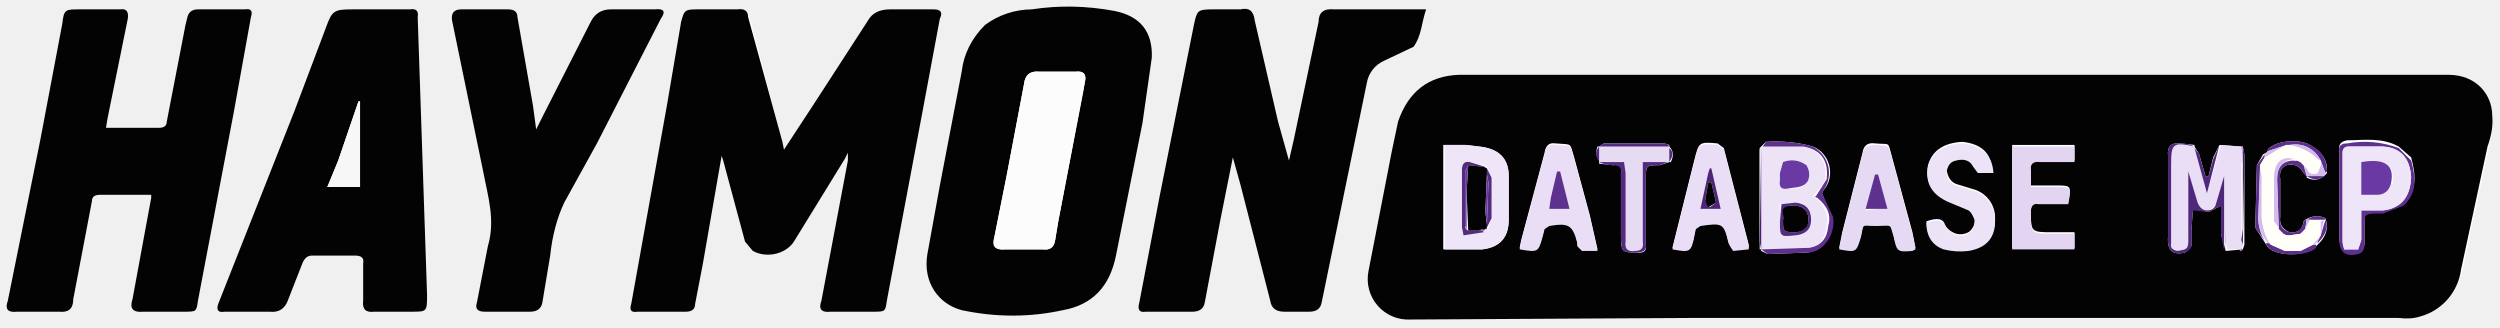
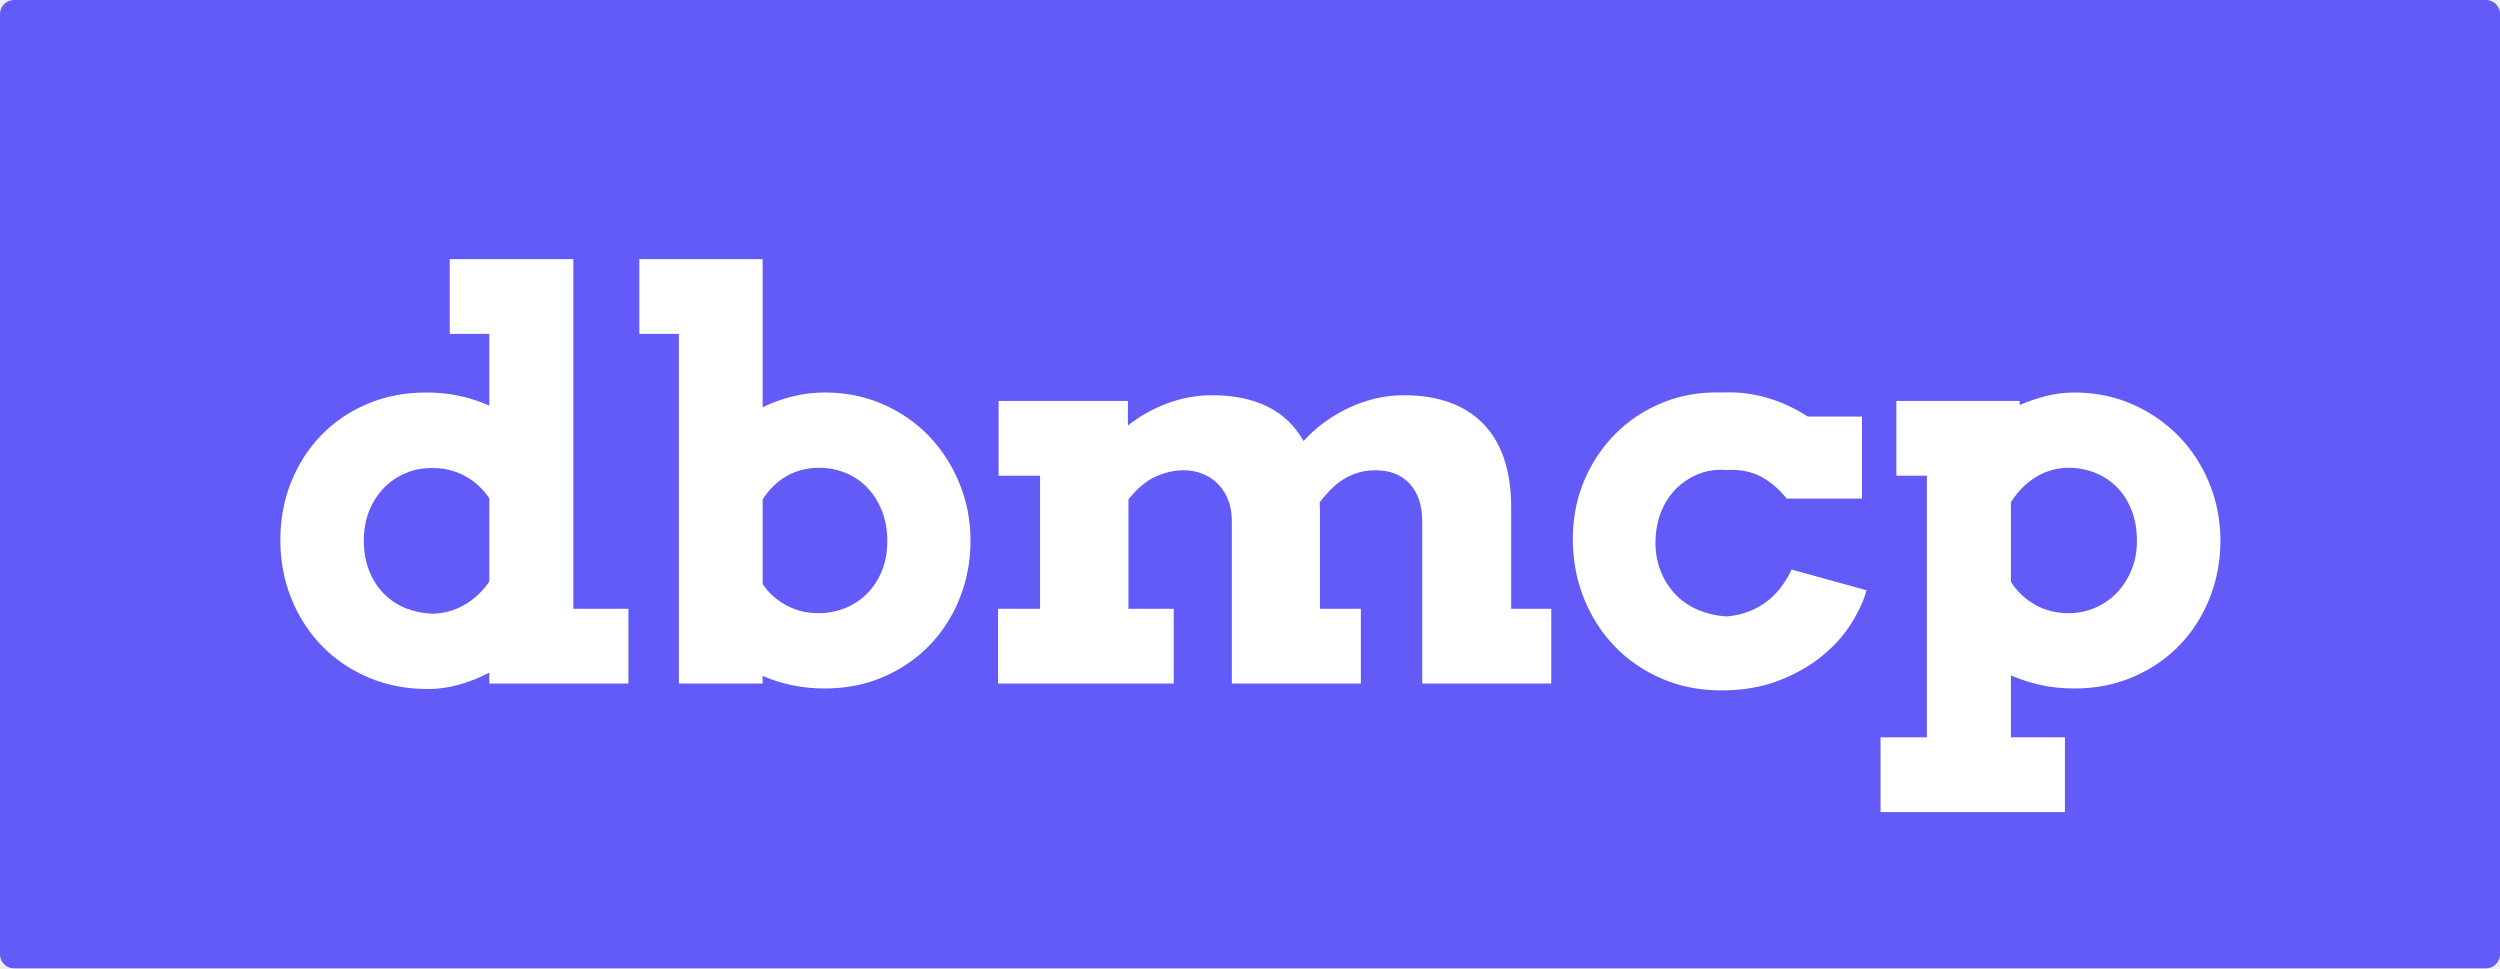
- <svg xmlns="http://www.w3.org/2000/svg" xml:space="preserve" viewBox="89 200 1604 210">
-   <path fill="#fffefe" d="m1669 373 17-79q3-11 2-20c0-13-10-26-28-26h-635a38 38 0 0 0-38 30l-4 19q-9 38-16 77a26 26 0 0 0 27 31l7-1h627q8 1 14-1 22-7 27-30M643 400h7c7 0 7 0 8-7l34-181q3-6-4-6h-28a14 14 0 0 0-14 7l-35 54-19 29-1-5-21-80q-1-5-7-5h-27c-8 0-8 1-10 8l-9 53-23 128q-2 6 4 5h31q6 0 6-5l5-26 12-69 1 3 14 52 5 6c9 5 22 2 27-7l32-52 2-4v5l-17 90q-3 8 6 7zm354-170q4-10 7-24h-59q-9-1-10 8l-16 76-3 13-7-25-15-65q-1-9-9-7h-18c-10 0-10 1-12 10l-22 110-13 68q-2 7 4 6h30q7 0 8-6l10-53 8-40 5 18 19 74q2 7 9 7h16q7 0 8-6l29-141q2-10 11-14zm-276-13a51 51 0 0 0-15 29l-14 73-8 44q-3 28 22 36 33 7 65 0 28-5 34-35l17-85 6-42q2-25-24-30-27-5-53-1a51 51 0 0 0-30 11M207 400c8 0 8 0 9-7l23-121 11-61q2-5-4-5h-30q-6 0-7 6l-1 4-12 62q0 4-5 4h-34l1-6 13-64q1-7-5-6h-26c-9 0-10 0-11 9l-14 74-21 104q-3 8 6 7h27q9 1 9-8l12-63q0-4 5-4h33v2l-11 65q-4 9 6 8zm156-12-6-177q1-6-5-5h-37c-12 0-13 1-17 12l-20 53-49 124q-2 5 4 5h29q9 0 12-8l9-23q2-5 6-5h28q6 0 5 5v24q-1 8 7 7h24c10 0 10 0 10-12m39-30-7 36q-2 6 5 6h29q7 0 8-6l5-30q2-19 9-34l21-38 41-80q5-7-4-6h-28q-9 0-13 8l-31 61-4 8-2-15-10-57q0-5-6-5h-30q-8 0-6 7l20 97c3 16 8 31 3 48" />
-   <path fill="#030303" d="M1668 373a36 36 0 0 1-26 30q-6 2-14 1h-455l-179 1a26 26 0 0 1-27-31l15-77 4-19q10-29 39-30h635c18 0 28 13 28 26q1 9-3 20zm-125-75-2 1-4 7-1 40 7 11c4 8 26 8 32 1l1-1 1-1q7-7 4-16-6-3-13 1l-1 1q-1 8-9 7-7-3-6-10v-24q-1-7 4-9 7-2 11 5l2 2v1q6 3 11-1l2-2v-2q0-11-13-17c-8-3-21-1-25 4v1zm-15 62 1-3v-58l-1-5h-2l-13-1-4 8-3 12h-2l-4-14-3-5v-1l-9-1q-9-1-8 8v52q-1 13 11 10l4-4v-10l1-14 10 2 8-4v18l3 11zm-310-64v59l1 5v1l4 2 26-1c11-2 18-13 15-23l-6-15 1-2c8-9 4-24-7-28q-14-4-30-3l-3 3zm-104-2q-2 5 1 9v2l9 1q6-1 5 5v40c0 11 1 11 10 11q7 1 6-5v-42c0-9 0-9 9-9l6-2h1q3-6-1-10v-1l-3-1h-39l-3 2zm-85-1h-14v67h25q17-2 17-19v-28q0-17-19-19zm287 56-13-48c-3-11-1-8-11-9q-7-1-8 6l-13 51-2 10c11 2 11 2 14-8 2-9 0-7 9-7 12 0 10-2 12 7s2 9 12 9l2-1zm-207-11-10-37c-3-10-1-8-12-9q-6-1-7 6l-15 56-1 5c12 2 12 2 15-9l1-4q0-2 3-2c12-2 15-1 18 11v2l3 3h10zm283-29q-2-7 6-6h22v-10h-40v66h40v-10h-14c-14 0-14 0-14-14q0-5 5-5h19c2-11 2-11-8-11h-16zm-230 50c11 2 12 2 14-8l1-5 3-2c14-2 15-2 18 11l1 2 2 2h10v-2l-16-62-4-3c-12-1-12-1-15 11zm175-14q-1-7-12-3 0 13 11 16l16 2q18-3 17-22a19 19 0 0 0-12-16l-13-4q-5-2-6-9 1-6 6-7 8-2 11 4l3 4h9q0-17-19-19-18 1-22 15-3 16 14 23l12 4 4 8q0 5-4 8-8 4-15-4m299-44-8-7c-11-6-22-4-33-4q-6 1-5 6v57q0 11 12 8 4 0 4-5v-13c0-6 0-7 8-7h4q7-2 13-6c9-7 8-18 5-29" />
-   <path fill="#030303" d="M642 400h-20q-9 1-6-7l17-90v-5l-2 4-32 52c-5 9-18 12-27 7l-5-6-14-52-1-3-12 69-5 26q0 5-6 5h-31q-6 1-4-5l23-128 9-53c2-7 2-8 10-8h26q7-1 7 5l22 80 1 5 19-29 35-54q4-7 14-7h28q7 0 4 6l-11 59-23 122c-1 7-1 7-9 7zm354-170-19 9a19 19 0 0 0-11 14l-29 141q-1 6-8 6h-16q-8 0-9-7l-19-74-5-18-8 40-10 53q-1 6-8 6h-30q-6 1-4-6l13-68 22-110c2-9 2-10 12-10h18q8-2 9 7l15 65 7 25 3-13 16-76q0-9 10-8h59c-3 9-3 17-8 24m-275-14a51 51 0 0 1 30-10q26-4 53 1 25 5 24 30l-6 42-17 85q-6 30-34 35-32 7-65 0c-15-4-25-18-22-36l8-44 14-73q2-17 15-30m63 42 1-5q2-8-6-7h-23q-9-1-10 8l-11 58-8 40q-3 9 7 8h24q7 1 8-6l2-12zM207 400h-26q-10 1-7-8l12-65v-2h-33q-5 0-5 4l-12 63q0 9-9 8h-27q-9 1-6-7l21-104 14-74c1-9 2-9 11-9h26q6-1 5 6l-13 64-1 6h34q5 0 5-4l12-62 1-4q1-6 7-6h30q6-1 4 5l-11 61-23 121c-1 7-1 7-9 7m156-11c0 11 0 11-10 11h-24q-8 1-7-7v-24q1-5-5-5h-28q-4 0-6 5l-9 23q-3 9-12 8h-29q-6 1-4-5l49-124 20-53c4-11 5-12 17-12h37q6-1 5 5zm-57-86-7 17h21v-55h-1zm96 55c5-17 0-32-3-48l-20-97q-1-7 6-7h30q6 0 6 5l10 57 2 15 4-8 31-61q4-8 13-8h28q9-1 4 6l-41 80-21 38q-7 15-9 34l-5 30q-1 6-8 6h-29q-7 0-5-6z" />
-   <path fill="#EDE3F7" d="M1219 294h26q17 3 15 21-2 5-8 11l2 1q9 8 7 18-2 14-12 14l-31 1v-65zm12 22q0 5 5 5c4 0 10 1 13-5q2-5-1-10-7-5-15-2l-2 7zm0 15v11c0 10 0 10 10 9q10-1 10-10 0-10-9-11z" />
-   <path fill="#E9DEF5" d="m1514 293 13 1 1 9-1 2v49l1 3v1l-1 1-2 1h-7l-1-6-1-15v-26l-5 17q-1 4-6 5-4 1-6-5l-6-20v45c0 6-3 5-7 6q-5-1-4-6v-50c0-13 1-14 15-11v1l8 29z" />
-   <path fill="#EEE5F8" d="m1030 293 8 1q19 2 19 19v28q0 17-17 19h-24v-67zm13 54 1-1 2-6v-26l-3-7-1-1-10-2q-5-1-5 5v37l1 5 13-3z" />
-   <path fill="#E6D9F3" d="m1316 350 2 10-2 1c-10 1-10 0-12-9-3-9 0-7-12-7-9 0-7-2-9 7-3 10-3 10-14 8l2-10 13-51q1-6 8-6c10 1 8-1 11 9zm-22-16h6l-6-22h-2l-6 23z" />
-   <path fill="#E9DEF5" d="m1109 339 5 22h-10l-3-3v-2c-3-12-6-13-18-11l-3 2-1 4c-3 11-3 11-15 9l1-5 15-56q1-7 7-6c11 1 9-1 12 9zm-25-11-1 6h13l-6-24h-2z" />
-   <path fill="#E3D5F1" d="M1392 310v10h16c10 0 10 0 8 11h-19q-5-1-5 5c0 14 0 14 14 14h14v10h-40v-66h40v10h-22q-7-1-6 6" />
-   <path fill="#E9DEF5" d="m1162 360 14-56c3-12 3-12 15-11l4 3 16 62v2l-10 1-2-3-1-2c-3-13-4-13-18-11l-3 2-1 5c-2 10-3 10-14 8m23-49-5 23h13l-6-26h-1z" />
-   <path fill="#EDE3F7" d="M1338 346q6 8 14 4 4-3 4-8 0-4-4-7l-12-5q-17-7-14-23 4-14 22-15 19 2 20 19h-10l-3-4q-3-6-11-4-5 1-6 7 0 7 6 9l13 4q11 5 12 17 1 18-17 21-8 1-16-1-11-4-11-17 10-4 13 3" />
-   <path fill="#E7DBF4" d="M1115 304v-10h45v10h-17v50q1 7-5 7-7 1-6-6v-44l-1-7z" />
-   <path fill="#50287B" d="M1497 294c-14-3-15-2-15 12v50q-1 4 4 5c4-1 7 0 7-6v-45l6 20q2 5 6 5 5 0 6-5l5-17v48l-2-11v-18l-8 4-10-1-1 13v10q-1 3-4 4-12 3-11-10v-52q-1-9 8-8 5 0 9 2" />
-   <path fill="#5E318E" d="M1636 303c3 11 4 21-5 29l-13 5h-4c-8 0-8 1-8 8v12q0 5-4 6-12 3-12-9v-57q-1-5 5-5 17-3 33 3zm-44 13v40l1 4h9l2-6v-19h14q17-2 18-21-1-19-19-20h-21q-4 0-4 4z" />
-   <path fill="#552B82" d="M1115 304h16l1 7v44q-1 7 6 6 6 0 5-6v-51h16l-5 2c-9 0-9 0-9 9v42q1 5-6 5c-9 0-10 0-10-11v-40q1-5-5-5-5 0-9-2" />
-   <path fill="#5E318E" d="m1219 360 31-1q11-2 12-14 3-10-7-18l-2-1h1l7-11q2-18-15-21h-26l2-3q16-1 30 3a19 19 0 0 1 7 28l-1 2 7 15c2 10-5 22-15 23l-27 1z" />
-   <path fill="#5B2F8A" d="m1569 313-2-2q-4-7-11-5-5 2-4 9v24q-1 8 6 10 8 1 9-7l1-1h1l-1 6-1 1-1 1-1 1-7 1h-2l-2-1-1-1-1-1-1-1v-1l-1-31q0-12 11-12h2l2 1 1 1 1 1zm-26 43-7-10 1-40 5-7v2l-3 5v2l-1 30a28 28 0 0 0 5 18" />
-   <path fill="#50287B" d="m1513 293-8 31-8-29 3 4 4 14h2l3-11z" />
-   <path fill="#5B2F8A" d="M1544 297v-1c4-5 17-7 25-4q13 5 13 18l-1 1-3-8q-7-12-20-10h-2z" />
-   <path fill="#552B82" d="M1160 294h-45l3-2h39q2 0 3 2" />
-   <path fill="#5B2F8A" d="M1575 357v2c-6 6-28 6-32-2v-1h2l1 1 9 4h10l8-4z" />
-   <path fill="#482271" d="M1219 295v65l-1-5zm309 63v-1l-1-3 1-7v-53l1 5z" />
-   <path fill="#D4BBEE" d="m1578 303 3 9-1 1h-11l-2-7 2 2q2 5 7 3l2-5z" />
-   <path fill="#5B2F8A" d="M1581 341q3 7-5 15v-1l2-4zm-12 0q6-4 12-1v1zm0-28h11q-5 4-11 0" />
-   <path fill="#B98FDE" d="m1517 361-1-21 1 14z" />
-   <path fill="#552B82" d="M1160 304v-9q4 3 0 9m-45-10v9q-4-4 0-9" />
-   <path fill="#50287B" d="M1517 361h9z" />
-   <path fill="#B98FDE" d="M1528 294v8l-1-8zm-1 65 1 1-1 1h-1z" />
-   <path fill="#fcfcfc" d="m784 259-16 83-2 12q-1 7-8 6h-24q-9 1-7-8l8-40 11-58q1-9 10-8h23q8-1 6 7z" />
-   <path fill="#f7f7f7" d="m306 303 13-38h1v55h-21z" />
-   <path fill="#6B39A3" d="M1231 316v-5l2-7q8-3 15 2 3 5 1 10c-3 5-9 4-13 5q-6 1-5-5" />
-   <path fill="#552B82" d="m1232 331 9-1q10 1 10 11 0 9-10 10c-10 1-10 1-10-9zm10 18q9-3 7-11-2-7-12-6c-6 1-3 6-4 9 0 8 0 8 9 8m-201 0-13 2-1-5v-37q0-6 5-5l10 3h-1l-10-1-2 4v35q0 2 2 3h9zm2-41 3 6v26l-3 6v-2l1-27-1-5z" />
-   <path fill="#552B82" d="m1042 347-1 1h-1v-1zm0-40 1 1zm1 39v1h-1z" />
-   <path fill="#5E318E" d="M1294 334h-8l6-22h2l6 22zm-210-7 4-17h2l6 24h-13z" />
-   <path fill="#4E2678" d="m1185 311 1-3h1l6 26h-13zm1 22 4-3-3-13h-2l-2 12z" />
-   <path fill="#EEE5F8" d="M1592 315v-17q0-4 4-4h22q17 1 18 20-1 19-18 21h-14v19l-2 6h-9l-1-5zm32 3q3-17-20-14v21h10q8 0 9-7" />
-   <path fill="#fffef8" d="m1571 341 7 1v9l-5 6-8 4h-10l-9-4-1-1q-6-11-5-21v-22l-1-5v-2l3-5 10-6 4-2h2q11 2 18 9l2 1v3l-2 5q-5 2-7-3l-2-2-1-1-1-1-2-1h-2q-12-4-13 10v29l3 4v1l1 1 1 1 1 1 2 1h2l7-1 1-1 1-1 1-1z" />
-   <path fill="#D4BBEE" d="m1551 346-3-4v-29q1-14 13-11-11 1-11 13zm20-5-3 6 1-6zm-6 9-7 2zm-2-47 2 1zm-7 48-2-1zm-2-1-1-1zm13-2-1 1zm1-1-1 1zm-3-43 1 1zm-26 4 1 5v22a38 38 0 0 0 5 21h-1q-7-9-6-18zm17-15-4 2-10 6v-1l1-2 1-1zm-14 8-2 5zm36 2-2-1q-7-7-18-9a18 18 0 0 1 20 10m-32 54 9 3zm19 4 8-4zm8-4 5-6-2 4-1 1zm5-6v-9l2-1z" />
-   <path fill="#030303" d="M1242 349c-9 0-9 0-9-8 1-3-3-8 4-9q10-1 12 6 2 9-7 11" />
-   <path fill="#030303" d="m1043 346-1 1h-2l-2 1h-7l-1-25 1-17 10 1 2 1v4l-1 24 1 8z" />
-   <path fill="#6B39A3" d="m1031 306-1 17v24l-1-2v-35zm7 42 2-1v1zm5-4-1-8 1-24 1 5z" />
-   <path fill="#030303" d="m1185 333-2-4 2-12h2l3 13z" />
-   <path fill="#6B39A3" d="M1623 318q-2 7-9 7h-10v-21q23-4 19 14" />
+ <svg xmlns="http://www.w3.org/2000/svg" viewBox="0 0 537 208" width="537" height="208" role="img" aria-label="dbmcp">
+   <rect width="537" height="208" rx="3" fill="#625BF8" />
+   <path fill="#FFFFFF" transform="translate(56.00 146.83)" d="M40.605 -91.172H67.148V-16.055H78.984V0.0H49.102V-2.344Q45.938 -0.703 42.627 0.234Q39.316 1.172 35.918 1.172Q28.945 1.172 23.115 -1.318Q17.285 -3.809 13.096 -8.145Q8.906 -12.48 6.562 -18.311Q4.219 -24.141 4.219 -30.82Q4.219 -37.5 6.533 -43.271Q8.848 -49.043 12.979 -53.32Q17.109 -57.598 22.881 -60.059Q28.652 -62.52 35.566 -62.52Q39.375 -62.52 42.715 -61.787Q46.055 -61.055 49.102 -59.707V-75.117H40.605ZM36.914 -15.0Q40.781 -15.117 43.916 -16.992Q47.051 -18.867 49.102 -21.914V-39.785Q47.051 -42.891 43.799 -44.619Q40.547 -46.348 36.914 -46.289Q33.867 -46.348 31.201 -45.234Q28.535 -44.121 26.514 -42.07Q24.492 -40.02 23.32 -37.148Q22.148 -34.277 22.148 -30.645Q22.148 -27.07 23.32 -24.17Q24.492 -21.27 26.514 -19.248Q28.535 -17.227 31.201 -16.172Q33.867 -15.117 36.914 -15.0ZM81.33 -91.172H107.815V-59.355Q110.979 -60.879 114.319 -61.699Q117.659 -62.52 121.174 -62.52Q127.912 -62.52 133.655 -60.0Q139.397 -57.48 143.557 -53.145Q147.717 -48.809 150.09 -43.008Q152.463 -37.207 152.463 -30.703Q152.463 -24.141 150.149 -18.34Q147.834 -12.539 143.674 -8.232Q139.514 -3.926 133.772 -1.436Q128.03 1.055 121.174 1.055Q117.483 1.055 114.143 0.352Q110.803 -0.352 107.815 -1.641V0.0H89.827V-75.117H81.33ZM119.944 -46.348Q116.077 -46.348 113 -44.59Q109.924 -42.832 107.815 -39.551V-21.387Q109.69 -18.574 112.825 -16.846Q115.959 -15.117 119.827 -15.117Q122.815 -15.117 125.51 -16.201Q128.205 -17.285 130.227 -19.307Q132.248 -21.328 133.42 -24.17Q134.592 -27.012 134.592 -30.586Q134.592 -34.219 133.42 -37.148Q132.248 -40.078 130.256 -42.129Q128.264 -44.18 125.598 -45.264Q122.932 -46.348 119.944 -46.348ZM158.501 -60.703H186.274V-55.43Q190.024 -58.418 194.712 -60.176Q199.399 -61.934 204.38 -61.934Q211.294 -61.934 216.245 -59.502Q221.196 -57.07 224.009 -52.09Q225.942 -54.258 228.374 -56.045Q230.805 -57.832 233.559 -59.15Q236.313 -60.469 239.331 -61.201Q242.348 -61.934 245.512 -61.934Q256.645 -61.934 262.622 -55.781Q268.598 -49.629 268.598 -37.793V-16.055H277.212V0.0H249.497V-34.805Q249.497 -39.961 246.831 -42.891Q244.165 -45.82 239.419 -45.82Q236.137 -45.82 233.237 -44.268Q230.337 -42.715 227.466 -38.906Q227.524 -38.262 227.524 -37.588Q227.524 -36.914 227.524 -36.211V-16.055H236.313V0.0H208.598V-34.922Q208.598 -37.383 207.837 -39.375Q207.075 -41.367 205.727 -42.773Q204.38 -44.18 202.534 -44.971Q200.688 -45.762 198.462 -45.82Q195.532 -45.879 192.397 -44.531Q189.262 -43.184 186.391 -39.551V-16.055H196.118V0.0H158.384V-16.055H167.407V-44.648H158.501ZM327.78 -39.727Q325.261 -42.891 322.155 -44.502Q319.05 -46.113 314.831 -45.879Q311.433 -46.113 308.65 -44.941Q305.866 -43.77 303.845 -41.66Q301.823 -39.551 300.71 -36.65Q299.597 -33.75 299.597 -30.117Q299.597 -26.895 300.769 -24.023Q301.941 -21.152 303.962 -19.072Q305.984 -16.992 308.767 -15.82Q311.55 -14.648 314.831 -14.414Q317.585 -14.648 319.841 -15.557Q322.097 -16.465 323.855 -17.9Q325.612 -19.336 326.872 -21.123Q328.132 -22.91 328.835 -24.492L344.948 -20.039Q343.952 -16.523 341.521 -12.715Q339.089 -8.906 335.193 -5.771Q331.296 -2.637 325.935 -0.586Q320.573 1.465 313.718 1.465Q306.745 1.465 300.886 -1.084Q295.027 -3.633 290.808 -8.027Q286.589 -12.422 284.216 -18.34Q281.843 -24.258 281.843 -31.055Q281.843 -37.793 284.275 -43.564Q286.706 -49.336 290.984 -53.643Q295.261 -57.949 301.15 -60.352Q307.038 -62.754 313.952 -62.52Q318.874 -62.754 323.503 -61.406Q328.132 -60.059 332.292 -57.363H343.952V-39.727ZM351.337 -60.703H377.822V-59.824Q380.634 -61.055 383.564 -61.787Q386.494 -62.52 389.599 -62.52Q396.279 -62.52 402.021 -60.0Q407.763 -57.48 411.982 -53.145Q416.201 -48.809 418.574 -43.008Q420.947 -37.207 420.947 -30.703Q420.947 -24.141 418.632 -18.34Q416.318 -12.539 412.158 -8.232Q407.998 -3.926 402.226 -1.436Q396.455 1.055 389.599 1.055Q385.732 1.055 382.392 0.322Q379.052 -0.41 375.947 -1.758V11.543H387.548V27.598H347.939V11.543H357.9V-44.648H351.337ZM388.31 -46.348Q384.619 -46.348 381.396 -44.414Q378.173 -42.48 375.947 -38.965V-21.855Q377.822 -18.867 381.045 -16.992Q384.267 -15.117 388.31 -15.117Q391.298 -15.117 393.994 -16.26Q396.689 -17.402 398.681 -19.482Q400.673 -21.562 401.845 -24.404Q403.017 -27.246 403.017 -30.586Q403.017 -34.277 401.875 -37.207Q400.732 -40.137 398.74 -42.158Q396.748 -44.18 394.052 -45.264Q391.357 -46.348 388.31 -46.348Z" />
</svg>
